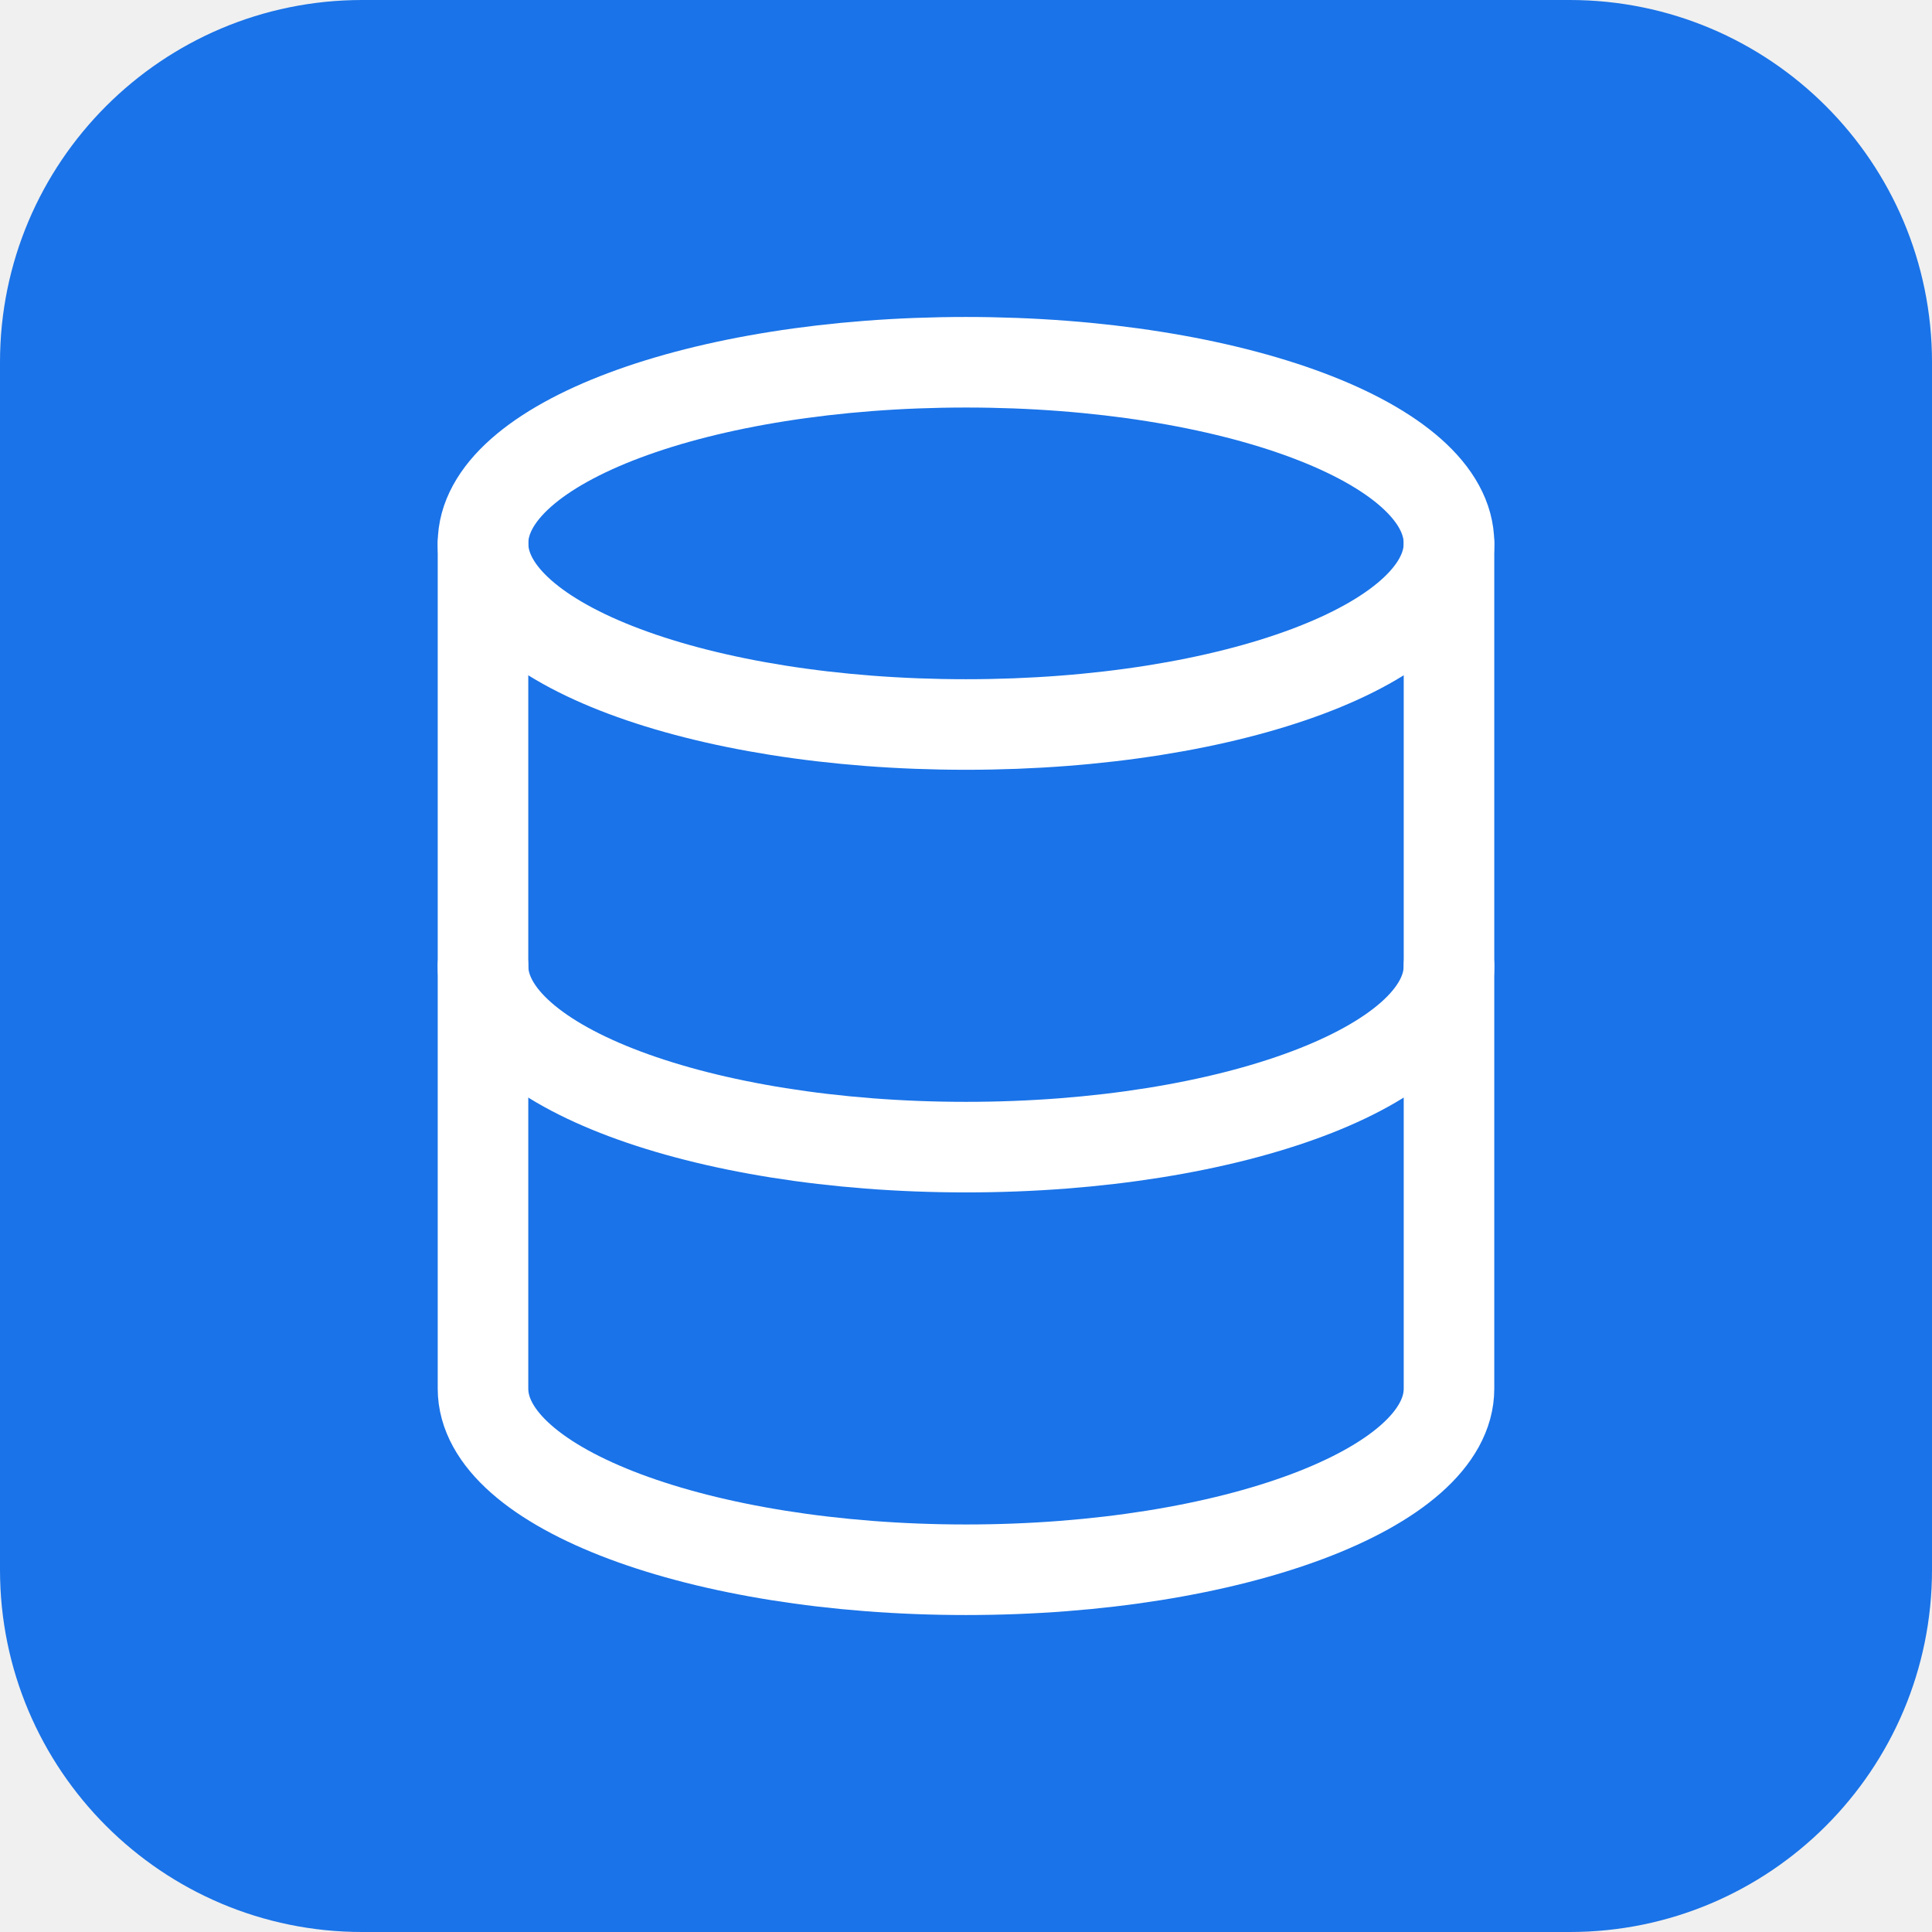
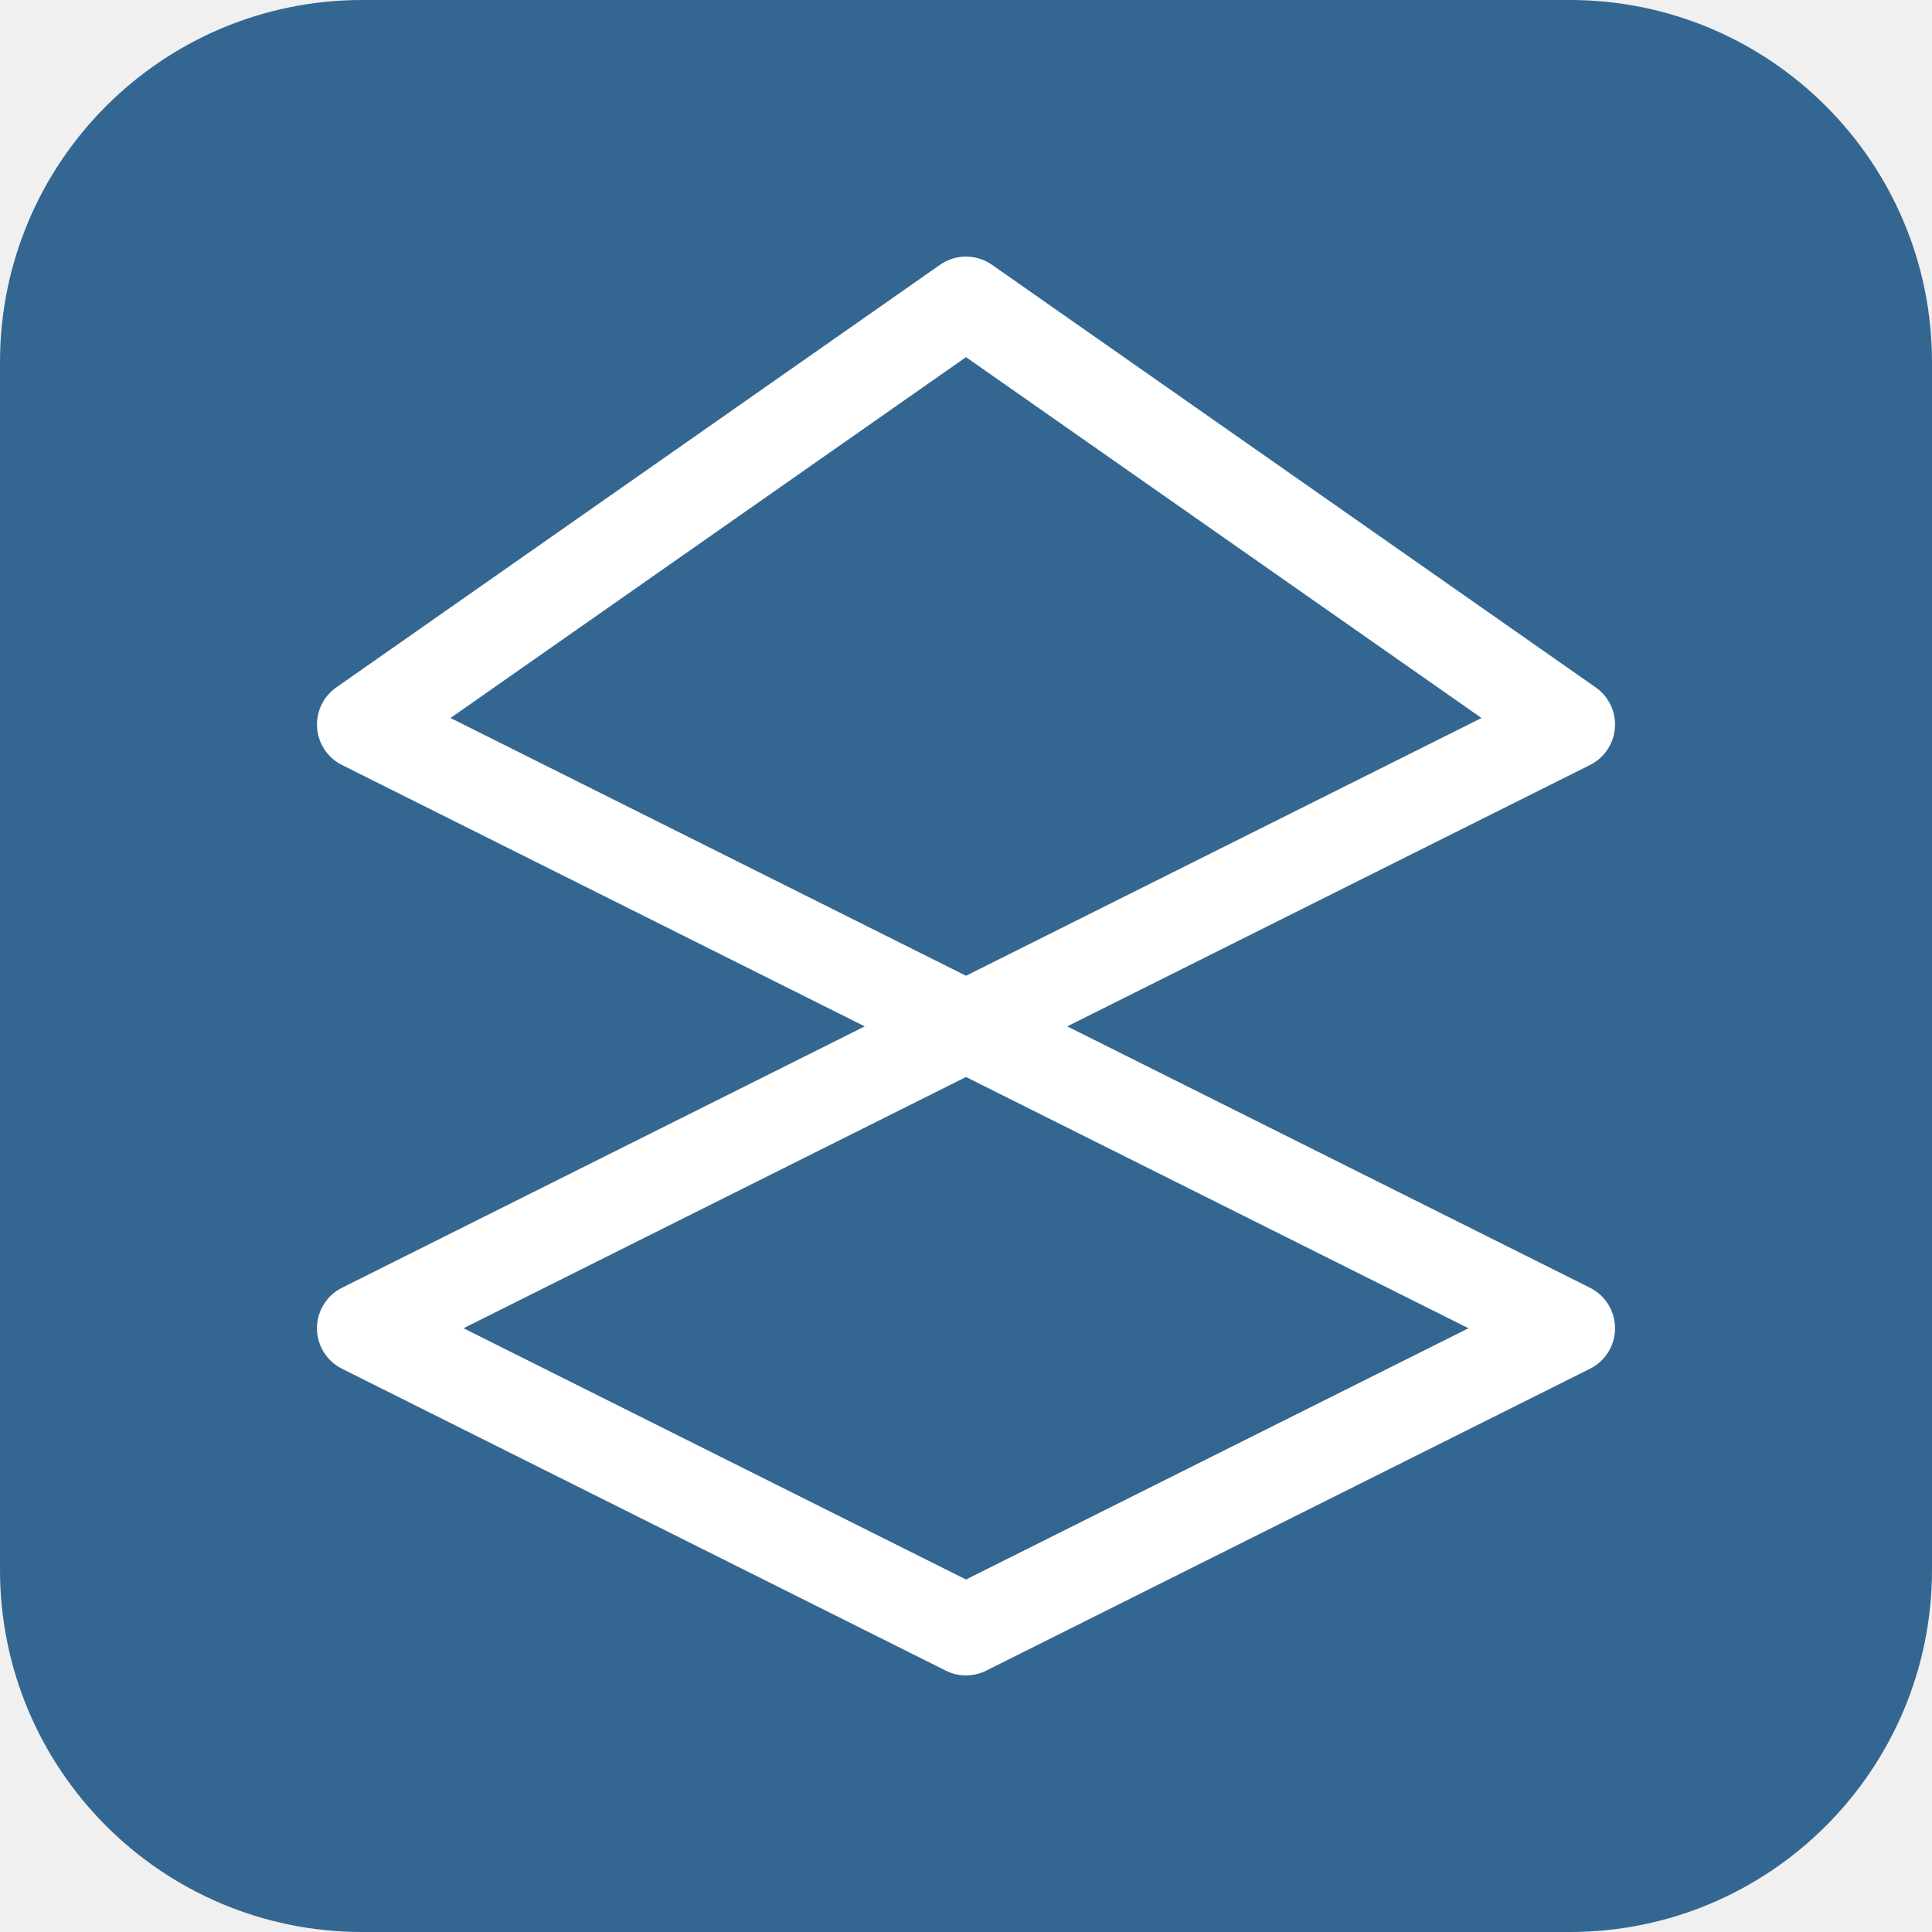
- <svg xmlns="http://www.w3.org/2000/svg" viewBox="0 0 64 64" width="64" height="64" role="img" aria-label="Firestore Database">
-   <rect width="64" height="64" rx="12" fill="#1a73e8" />
-   <g fill="none" stroke="#ffffff" stroke-width="3" stroke-linejoin="round" stroke-linecap="round">
-     <ellipse cx="32" cy="18" rx="16" ry="6" />
-     <path d="M16 18 L16 46 C16 49.3 23.2 52 32 52 C40.8 52 48 49.3 48 46 L48 18" />
-     <path d="M16 32 C16 35.3 23.2 38 32 38 C40.8 38 48 35.3 48 32" />
+ <svg xmlns="http://www.w3.org/2000/svg" viewBox="0 0 64 64" width="64" height="64" role="img" aria-label="Firestore">
+   <rect width="64" height="64" rx="12" fill="#336791" />
+   <g fill="none" stroke="#ffffff" stroke-width="3" stroke-linecap="round" stroke-linejoin="round">
+     <path d="M32 10 L52 24 L32 34 L12 24 Z" />
+     <path d="M32 34 L52 44 L32 54 L12 44 Z" />
  </g>
</svg>
